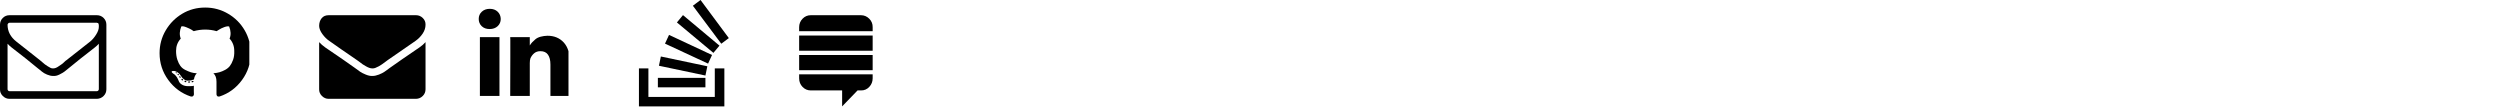
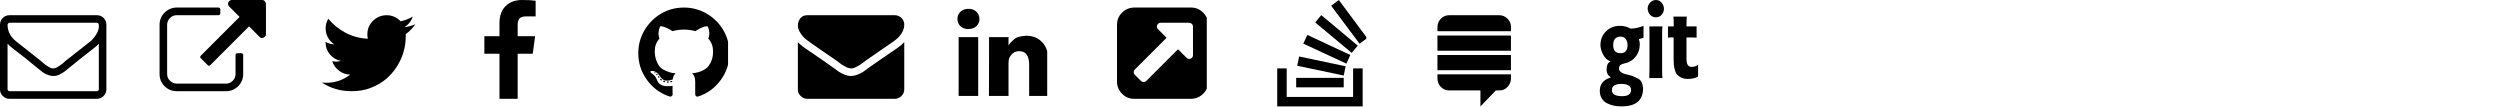
<svg xmlns="http://www.w3.org/2000/svg" version="1.1" width="752" height="32" viewBox="0 0 752 32">
  <svg id="icon-mail" width="32" height="32" viewBox="0 0 32 32" x="0" y="0">
    <path d="M29.728 26.848v-13.696q-0.576 0.64-1.248 1.152-4.768 3.68-7.616 6.048-0.896 0.768-1.472 1.184t-1.536 0.896-1.824 0.416h-0.064q-0.832 0-1.824-0.416t-1.536-0.896-1.472-1.184q-2.816-2.368-7.616-6.048-0.672-0.512-1.248-1.152v13.696q0 0.224 0.192 0.416t0.384 0.16h26.304q0.224 0 0.384-0.16t0.192-0.416zM29.728 8.096v-0.448t-0.032-0.224-0.032-0.224-0.096-0.16-0.16-0.128-0.256-0.064h-26.304q-0.224 0-0.384 0.192t-0.192 0.384q0 3.008 2.656 5.088 3.424 2.688 7.136 5.632 0.128 0.096 0.64 0.544t0.8 0.672 0.8 0.544 0.896 0.512 0.768 0.16h0.064q0.352 0 0.768-0.16t0.896-0.512 0.8-0.544 0.8-0.672 0.64-0.544q3.712-2.944 7.168-5.632 0.96-0.768 1.792-2.080t0.832-2.336zM32 7.424v19.424q0 1.184-0.832 2.016t-2.016 0.864h-26.304q-1.152 0-2.016-0.864t-0.832-2.016v-19.424q0-1.184 0.832-2.016t2.016-0.832h26.304q1.184 0 2.016 0.832t0.832 2.016z" />
  </svg>
-   <svg id="icon-github-circled" width="27" height="32" viewBox="0 0 27 32" x="48" y="0">
+   <svg id="icon-link-ext" width="32" height="32" viewBox="0 0 32 32" x="48" y="0">
+     <path d="M25.152 16.576v5.696q0 2.144-1.504 3.648t-3.648 1.504h-14.848q-2.144 0-3.648-1.504t-1.504-3.648v-14.848q0-2.112 1.504-3.616t3.648-1.536h12.576q0.224 0 0.384 0.16t0.16 0.416v1.152q0 0.256-0.16 0.416t-0.384 0.16h-12.576q-1.184 0-2.016 0.832t-0.864 2.016v14.848q0 1.184 0.864 2.016t2.016 0.864h14.848q1.184 0 2.016-0.864t0.832-2.016v-5.696q0-0.256 0.16-0.416t0.416-0.16h1.152q0.256 0 0.416 0.16t0.16 0.416zM32 1.152v9.12q0 0.48-0.352 0.8t-0.8 0.352-0.8-0.352l-3.136-3.136-11.648 11.648q-0.16 0.192-0.416 0.192t-0.384-0.192l-2.048-2.048q-0.192-0.16-0.192-0.384t0.192-0.416l11.648-11.648-3.136-3.136q-0.352-0.352-0.352-0.8t0.352-0.8 0.8-0.352h9.12q0.48 0 0.8 0.352t0.352 0.8z" />
+   </svg>
+   <svg id="icon-twitter" width="30" height="32" viewBox="0 0 30 32" x="96" y="0">
+     <path d="M28.928 7.296q-1.184 1.728-2.88 2.976 0 0.256 0 0.736 0 2.336-0.672 4.64t-2.048 4.448-3.296 3.744-4.608 2.624-5.792 0.96q-4.832 0-8.832-2.592 0.608 0.064 1.376 0.064 4.032 0 7.168-2.464-1.888-0.032-3.36-1.152t-2.048-2.848q0.608 0.096 1.088 0.096 0.768 0 1.536-0.192-2.016-0.416-3.328-1.984t-1.312-3.68v-0.064q1.216 0.672 2.624 0.736-1.184-0.8-1.888-2.048t-0.704-2.752q0-1.568 0.8-2.912 2.176 2.656 5.248 4.256t6.656 1.76q-0.16-0.672-0.16-1.312 0-2.4 1.696-4.064t4.064-1.696q2.528 0 4.224 1.824 1.952-0.384 3.68-1.408-0.672 2.048-2.56 3.2 1.664-0.192 3.328-0.896z" />
+   </svg>
+   <svg id="icon-facebook" width="18" height="32" viewBox="0 0 18 32" x="144" y="0">
+     <path d="M17.12 0.224v4.704h-2.784q-1.536 0-2.080 0.64t-0.544 1.92v3.392h5.248l-0.704 5.28h-4.544v13.568h-5.472v-13.568h-4.544v-5.28h4.544v-3.904q0-3.328 1.856-5.152t4.96-1.824q2.624 0 4.064 0.224z" />
+   </svg>
+   <svg id="icon-github-circled" width="27" height="32" viewBox="0 0 27 32" x="192" y="0">
    <path d="M13.728 2.272q3.712 0 6.88 1.856t4.992 4.992 1.824 6.88q0 4.48-2.624 8.064t-6.752 4.96q-0.48 0.096-0.704-0.128t-0.224-0.544q0-0.032 0-1.376t0-2.4q0-1.728-0.928-2.528 1.024-0.096 1.824-0.32t1.696-0.704 1.44-1.184 0.96-1.856 0.352-2.688q0-2.144-1.408-3.68 0.672-1.632-0.128-3.648-0.512-0.16-1.472 0.192t-1.632 0.8l-0.672 0.416q-1.664-0.48-3.424-0.48t-3.456 0.48q-0.256-0.192-0.736-0.48t-1.504-0.704-1.504-0.224q-0.8 2.016-0.16 3.648-1.408 1.536-1.408 3.68 0 1.504 0.384 2.656t0.928 1.888 1.44 1.184 1.664 0.704 1.824 0.32q-0.672 0.64-0.864 1.856-0.384 0.16-0.8 0.256t-1.024 0.096-1.152-0.384-0.992-1.12q-0.352-0.576-0.864-0.928t-0.896-0.448l-0.352-0.032q-0.384 0-0.512 0.064t-0.096 0.224 0.16 0.256 0.224 0.192l0.128 0.096q0.384 0.192 0.768 0.672t0.576 0.928l0.192 0.416q0.224 0.672 0.768 1.088t1.184 0.544 1.248 0.096 0.992-0.032l0.416-0.096q0 0.704 0 1.6t0.032 0.96q0 0.32-0.256 0.544t-0.704 0.128q-4.128-1.376-6.752-4.96t-2.624-8.064q0-3.744 1.856-6.88t4.96-4.992 6.912-1.856zM5.184 21.984q0.064-0.128-0.096-0.224-0.192-0.032-0.256 0.032-0.032 0.128 0.128 0.224t0.224-0.032zM5.76 22.592q0.128-0.096-0.032-0.288-0.192-0.16-0.288-0.064-0.128 0.096 0.032 0.288t0.288 0.064zM6.272 23.392q0.192-0.128 0-0.352-0.128-0.224-0.288-0.096-0.16 0.096 0 0.32t0.288 0.128zM7.040 24.128q0.128-0.128-0.064-0.32-0.224-0.224-0.352-0.064-0.16 0.16 0.064 0.352 0.192 0.192 0.352 0.032zM8.064 24.576q0.032-0.192-0.256-0.288-0.256-0.064-0.32 0.128t0.224 0.288q0.256 0.096 0.352-0.128zM9.184 24.672q0-0.224-0.32-0.192-0.288 0-0.288 0.192 0 0.224 0.32 0.192 0.288 0 0.288-0.192zM10.208 24.512q-0.032-0.224-0.32-0.16-0.288 0.032-0.256 0.256t0.32 0.128 0.256-0.224z" />
  </svg>
-   <svg id="icon-mail-alt" width="32" height="32" viewBox="0 0 32 32" x="96" y="0">
+   <svg id="icon-mail-alt" width="32" height="32" viewBox="0 0 32 32" x="240" y="0">
    <path d="M32 12.672v14.176q0 1.184-0.832 2.016t-2.016 0.864h-26.304q-1.152 0-2.016-0.864t-0.832-2.016v-14.176q0.8 0.864 1.792 1.568 6.464 4.384 8.896 6.144 1.024 0.768 1.632 1.184t1.696 0.864 1.952 0.416h0.064q0.896 0 1.952-0.416t1.696-0.864 1.632-1.184q3.040-2.176 8.896-6.144 1.024-0.704 1.792-1.568zM32 7.424q0 1.408-0.864 2.688t-2.176 2.208q-6.72 4.672-8.384 5.792-0.16 0.128-0.736 0.544t-0.96 0.704-0.928 0.576-1.024 0.48-0.896 0.16h-0.064q-0.384 0-0.864-0.16t-1.024-0.48-0.96-0.576-0.96-0.704-0.736-0.544q-1.632-1.12-4.704-3.232t-3.648-2.56q-1.12-0.736-2.080-2.048t-0.992-2.464q0-1.376 0.736-2.304t2.112-0.928h26.304q1.152 0 2.016 0.832t0.832 2.016z" />
  </svg>
-   <svg id="icon-linkedin" width="27" height="32" viewBox="0 0 27 32" x="144" y="0">
+   <svg id="icon-linkedin" width="27" height="32" viewBox="0 0 27 32" x="288" y="0">
    <path d="M6.24 11.168v17.696h-5.888v-17.696h5.888zM6.624 5.696q0 1.312-0.928 2.176t-2.4 0.864h-0.032q-1.472 0-2.368-0.864t-0.896-2.176 0.928-2.176 2.4-0.864 2.368 0.864 0.928 2.176zM27.424 18.72v10.144h-5.856v-9.472q0-1.888-0.736-2.944t-2.272-1.056q-1.12 0-1.856 0.608t-1.152 1.536q-0.192 0.544-0.192 1.44v9.888h-5.888q0.032-7.136 0.032-11.552t0-5.28l-0.032-0.864h5.888v2.56h-0.032q0.352-0.576 0.736-0.992t0.992-0.928 1.568-0.768 2.048-0.288q3.040 0 4.896 2.016t1.856 5.952z" />
  </svg>
-   <svg id="icon-stackoverflow" width="27" height="32" viewBox="0 0 27 32" x="192" y="0">
+   <svg id="icon-link-ext-alt" width="27" height="32" viewBox="0 0 27 32" x="336" y="0">
+     <path d="M22.848 16.576v-8.576q0-0.48-0.32-0.8t-0.8-0.352h-8.576q-0.768 0-1.056 0.704-0.32 0.736 0.256 1.248l2.56 2.56-9.536 9.536q-0.352 0.352-0.352 0.832t0.352 0.8l1.824 1.824q0.352 0.32 0.8 0.32t0.8-0.32l9.536-9.536 2.592 2.56q0.32 0.352 0.8 0.352 0.192 0 0.448-0.096 0.672-0.32 0.672-1.056zM27.424 7.424v17.152q0 2.112-1.504 3.616t-3.648 1.536h-17.12q-2.144 0-3.648-1.536t-1.504-3.616v-17.152q0-2.112 1.504-3.616t3.648-1.536h17.12q2.144 0 3.648 1.536t1.504 3.616z" />
+   </svg>
+   <svg id="icon-stackoverflow" width="27" height="32" viewBox="0 0 27 32" x="384" y="0">
    <path d="M23.008 29.152h-19.968v-8.576h-2.848v11.424h25.696v-11.424h-2.88v8.576zM6.208 19.776l0.576-2.784 13.984 2.944-0.576 2.784zM8.032 13.12l1.216-2.624 12.928 6.048-1.184 2.592zM11.616 6.752l1.824-2.208 10.976 9.184-1.824 2.176zM18.72 0l8.512 11.456-2.272 1.696-8.544-11.424zM5.888 26.272v-2.848h14.304v2.848h-14.304z" />
  </svg>
-   <svg id="icon-stackexchange" width="23" height="32" viewBox="0 0 23 32" x="240" y="0">
+   <svg id="icon-stackexchange" width="23" height="32" viewBox="0 0 23 32" x="432" y="0">
    <path d="M22.496 22.368v1.184q0 1.504-1.024 2.592t-2.496 1.056h-1.024l-4.64 4.8v-4.8h-9.44q-1.44 0-2.464-1.056t-1.024-2.592v-1.184h22.112zM22.496 16.544v4.576h-22.112v-4.576h22.112zM22.496 10.688v4.576h-22.112v-4.576h22.112zM22.496 8.192v1.184h-22.112v-1.184q0-1.504 1.024-2.56t2.464-1.056h15.104q1.44 0 2.496 1.056t1.024 2.56z" />
  </svg>
+   <svg id="icon-git" width="32" height="32" viewBox="0 0 32 32" x="480" y="0">
+     <path d="M10.624 27.040q0-1.792-2.944-1.792-2.816 0-2.816 1.856 0 1.824 3.072 1.824 2.688 0 2.688-1.888zM9.568 13.536q0-1.088-0.544-1.792t-1.568-0.736q-2.208 0-2.208 2.592 0 2.4 2.208 2.4 2.112 0 2.112-2.464zM14.368 7.776v3.584q-0.64 0.224-1.408 0.416 0.288 0.768 0.288 1.504 0 2.24-1.312 3.84t-3.52 2.016q-0.704 0.16-1.056 0.48t-0.352 1.056q0 0.544 0.416 0.896t1.024 0.576 1.408 0.384 1.536 0.48 1.408 0.672 1.024 1.12 0.416 1.76q0 5.44-6.496 5.44-1.216 0-2.304-0.224t-2.080-0.736-1.568-1.472-0.576-2.272q0-2.944 3.264-4v-0.096q-1.216-0.704-1.216-2.24 0-1.952 1.12-2.432v-0.096q-1.28-0.416-2.112-1.92t-0.864-2.976q0-2.464 1.696-4.128t4.192-1.632q1.728 0 3.2 0.832 1.728 0 3.872-0.832zM20.064 23.488h-3.968q0.064-0.8 0.064-2.368v-10.88q0-1.696-0.064-2.304h3.968q-0.096 0.608-0.096 2.208v10.976q0 1.568 0.096 2.368zM30.784 19.52v3.52q-1.28 0.704-3.104 0.704-1.12 0-1.92-0.384t-1.248-0.864-0.704-1.408-0.32-1.632-0.064-1.856v-6.272h0.032v-0.064q-0.128 0-0.352 0t-0.32-0.032q-0.384 0-1.056 0.096v-3.392h1.728v-1.344q0-0.96-0.128-1.6h4.064q-0.096 0.736-0.096 2.944h3.040v3.392q-0.256 0-0.768-0.032t-0.768-0.032h-1.504v6.528q0 2.336 1.536 2.336 1.088 0 1.952-0.608zM20.512 2.624q0 1.024-0.704 1.824t-1.728 0.768q-1.024 0-1.728-0.768t-0.736-1.824q0-1.056 0.704-1.824t1.76-0.8q1.056 0 1.728 0.8t0.704 1.824z" />
+   </svg>
</svg>
